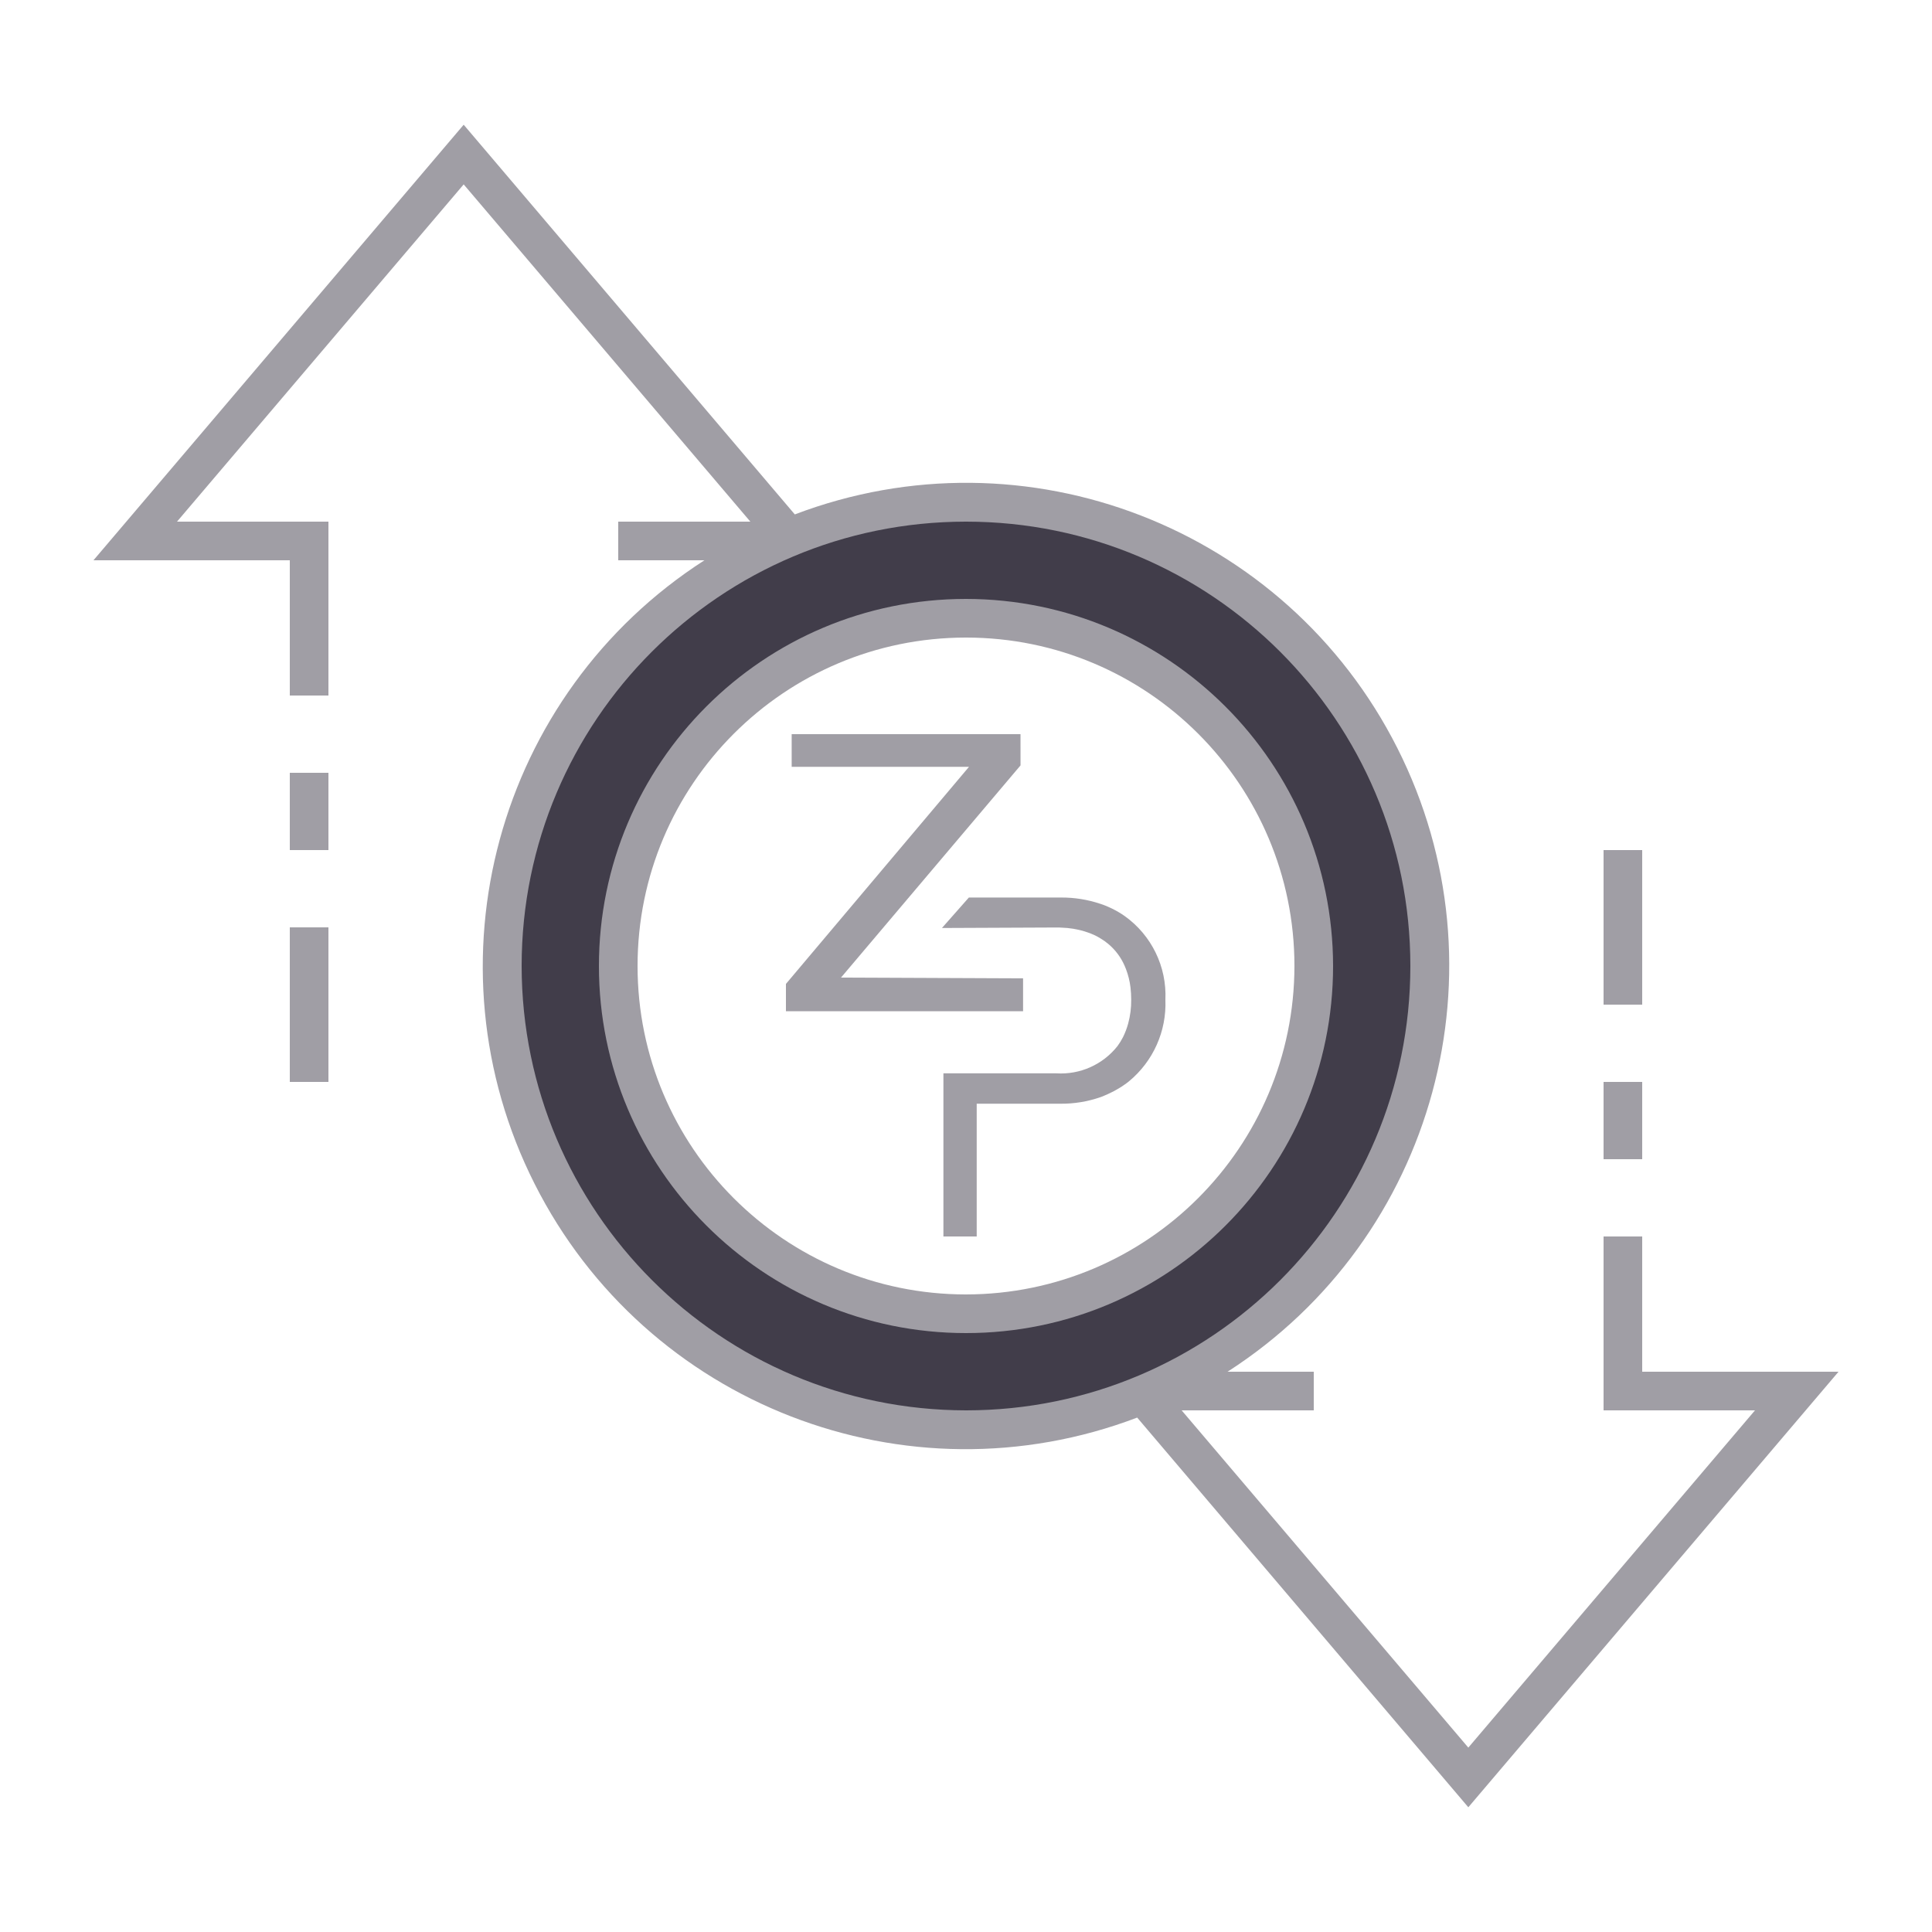
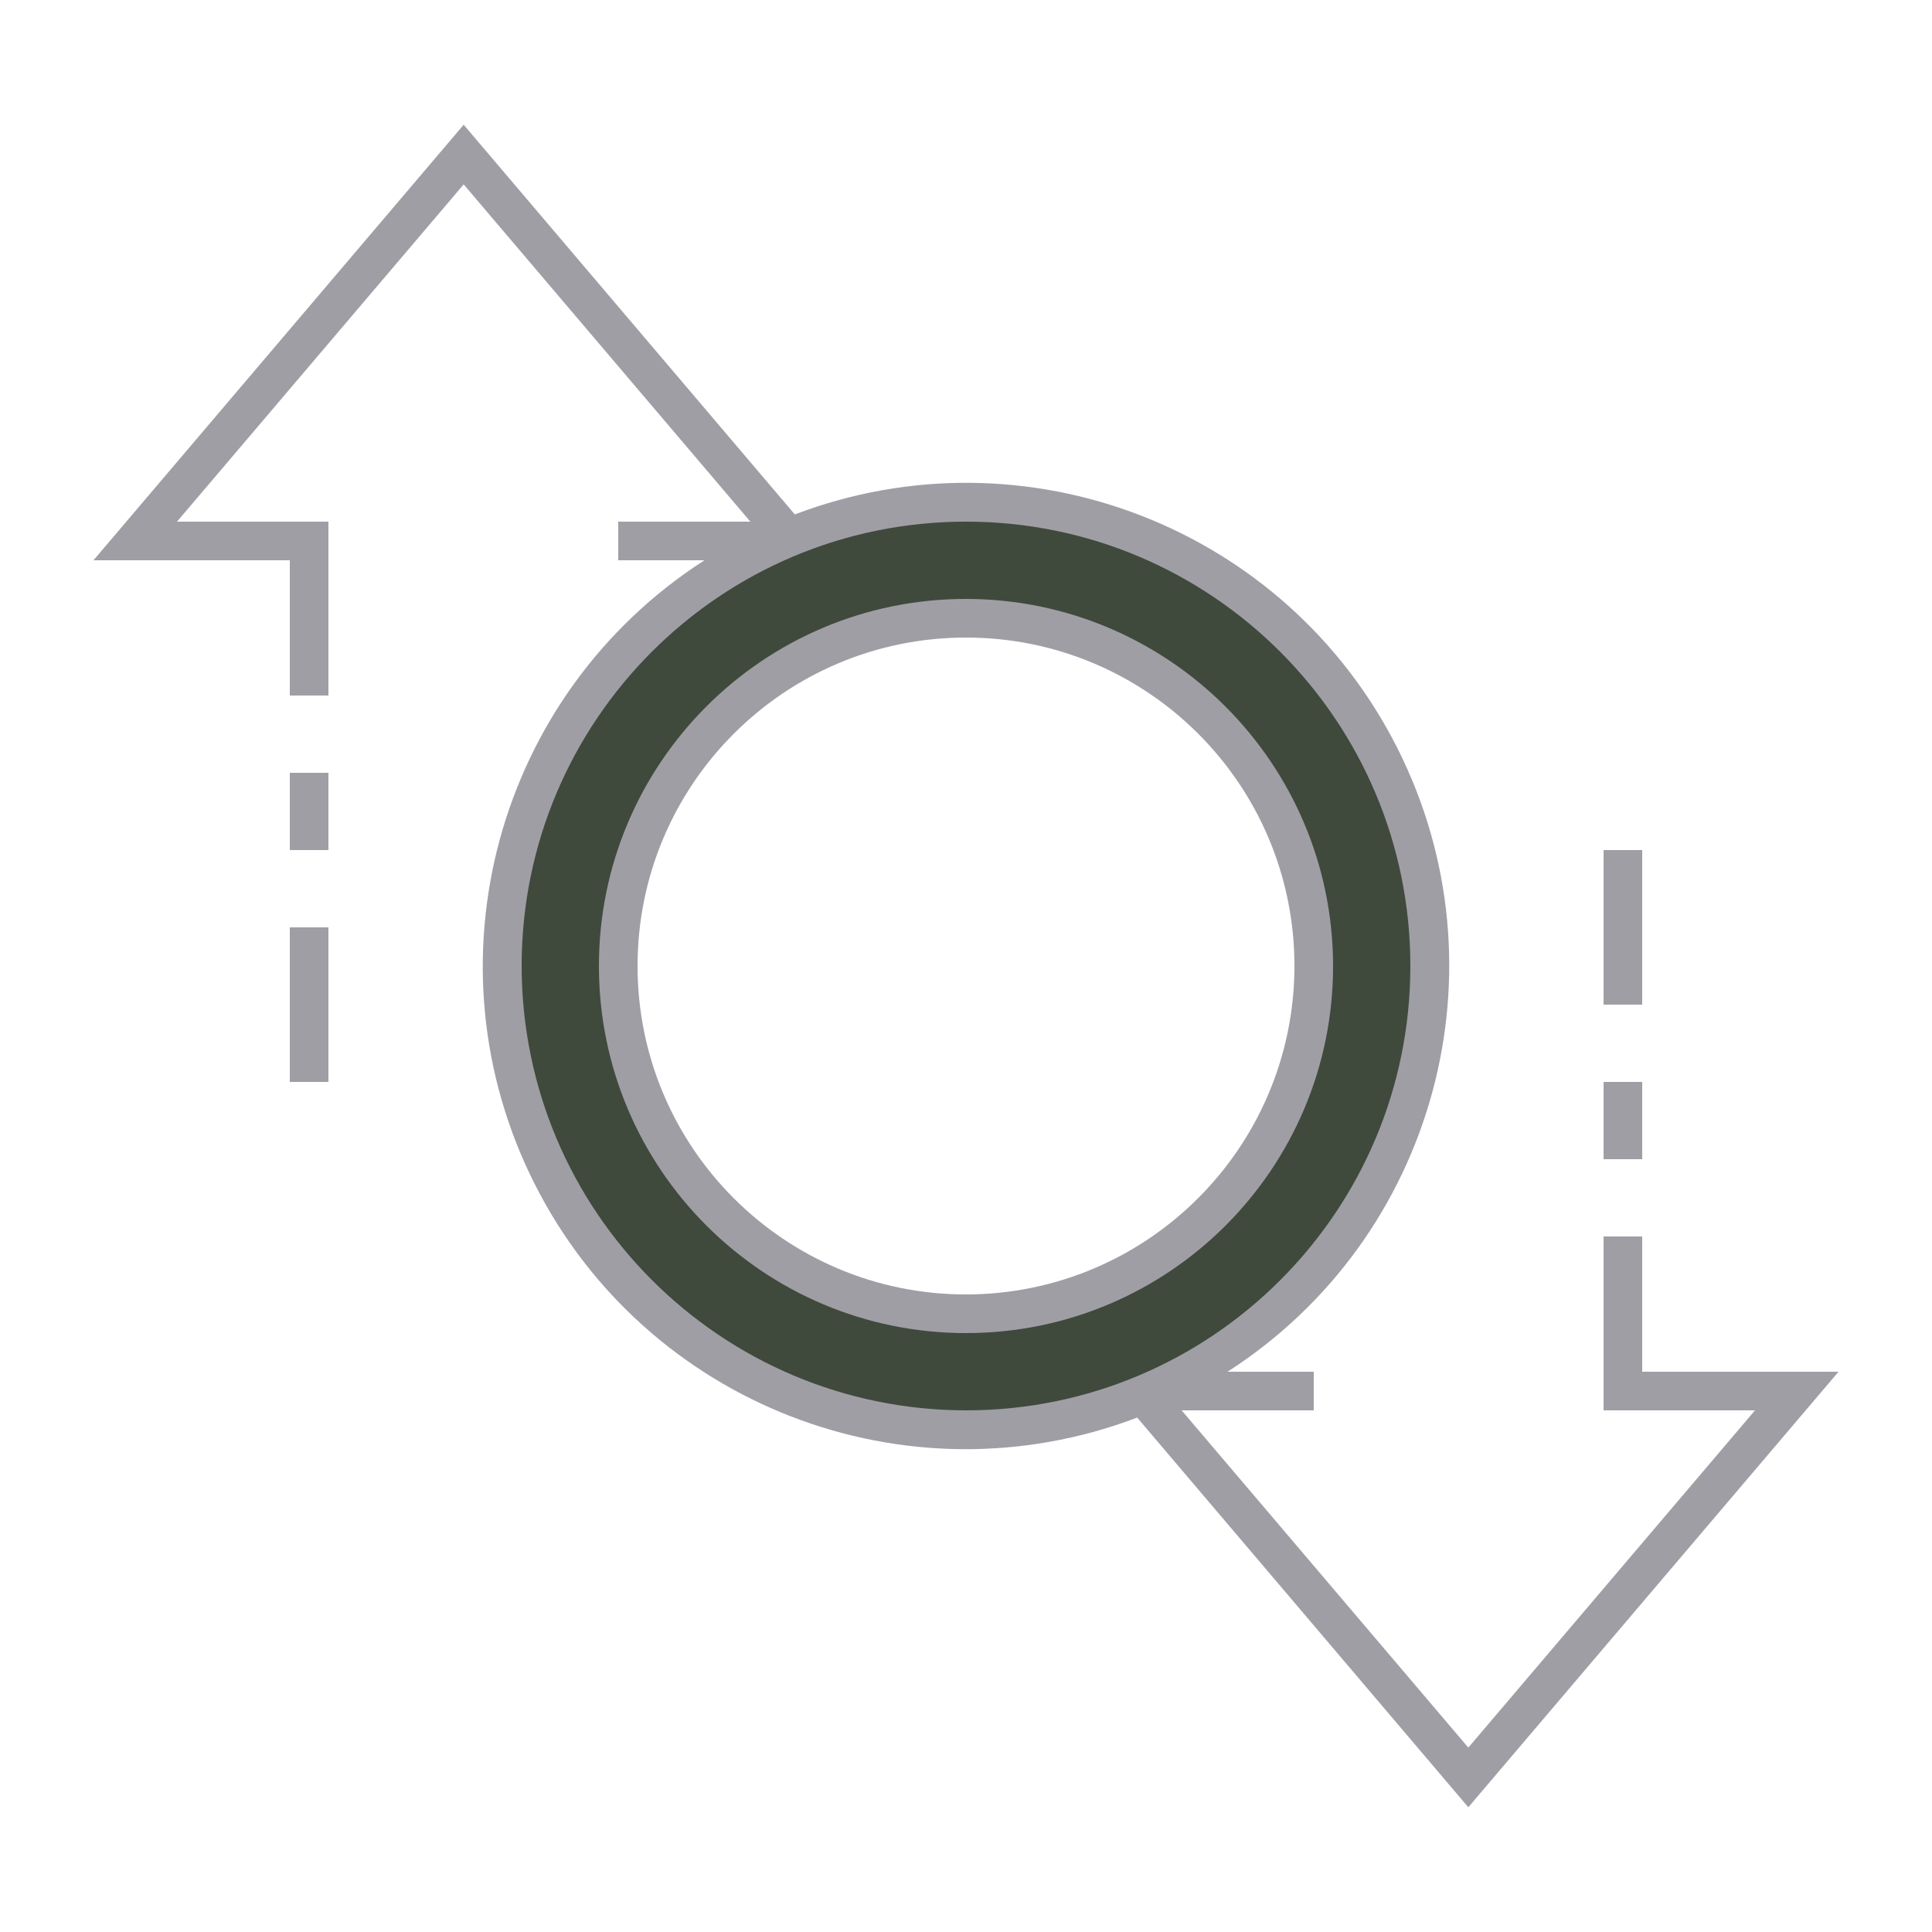
- <svg xmlns="http://www.w3.org/2000/svg" id="ic_empty_Dark_zpiv" width="100" height="100" viewBox="0 0 100 100">
-   <defs>
-     <style type="text/css">
-             .cls-1{fill:#413d4a}.cls-2{fill:#a09ea5}.cls-3{fill:none}
-         </style>
+ <svg xmlns="http://www.w3.org/2000/svg" id="ic_empty_Dark_zpiv" width="100" height="100" viewBox="0 0 100 100" version="1.1">
+   <defs id="defs4">
+     <style type="text/css" id="style2">
+ .cls-1 {
+   fill:#3f4a3d;
+ }
+ .cls-2 {
+   fill:#a09ea5;
+ }
+ .cls-3 {
+   fill:none;
+ }
+ </style>
  </defs>
  <g id="Group_9081" data-name="Group 9081">
    <path id="Path_19026" d="M50 26a24 24 0 1 0 24 24 24 24 0 0 0-24-24zm0 42a18 18 0 1 1 18-18 18 18 0 0 1-18 18z" class="cls-1" data-name="Path 19026" />
    <g id="Group_9080" data-name="Group 9080">
      <g id="Group_9078" data-name="Group 9078">
        <path id="Path_19027" d="M50 31a19 19 0 1 0 19 19 19.021 19.021 0 0 0-19-19zm0 36a17 17 0 1 1 17-17 17.019 17.019 0 0 1-17 17z" class="cls-2" data-name="Path 19027" />
        <path id="Rectangle_4744" d="M0 0h2v4H0z" class="cls-2" data-name="Rectangle 4744" transform="translate(83 56)" />
        <path id="Rectangle_4745" d="M0 0h2v8H0z" class="cls-2" data-name="Rectangle 4745" transform="translate(83 44)" />
        <path id="Rectangle_4746" d="M0 0h2v8H0z" class="cls-2" data-name="Rectangle 4746" transform="translate(15 48)" />
        <path id="Rectangle_4747" d="M0 0h2v4H0z" class="cls-2" data-name="Rectangle 4747" transform="translate(15 40)" />
        <path id="Path_19028" d="M95.162 71H85v-7h-2v9h7.838L76 90.456 61.162 73H68v-2h-4.461a24.989 24.989 0 0 0-22.4-44.374L24 6.456 4.838 29H15v7h2v-9H9.162L24 9.544 38.838 27H32v2h4.461a24.989 24.989 0 0 0 22.4 44.374L76 93.544zM27 50a23 23 0 1 1 23 23 23.026 23.026 0 0 1-23-23z" class="cls-2" data-name="Path 19028" />
      </g>
-       <g id="Group_9079" data-name="Group 9079">
-         <path id="Path_19029" d="M58.218 47.418a4.728 4.728 0 0 0-.653-.386 5.67 5.67 0 0 0-.354-.158c-.083-.032-.165-.064-.247-.089a6.268 6.268 0 0 0-2.053-.329h-4.763l-1.393 1.577 5.96-.026c.07 0 .146 0 .215.007a4.6 4.6 0 0 1 .615.057l.2.038a3.62 3.62 0 0 1 .551.152c.057.019.114.044.171.063a3.075 3.075 0 0 1 .33.152c.05.025.1.057.152.089a2.949 2.949 0 0 1 .424.3 3.081 3.081 0 0 1 .836 1.121c.025.057.051.114.07.171a3.935 3.935 0 0 1 .234.943 5.268 5.268 0 0 1 .038.64 4.53 4.53 0 0 1-.158 1.242 3.955 3.955 0 0 1-.266.7 3.293 3.293 0 0 1-.285.462 3.735 3.735 0 0 1-3.161 1.412h-5.85V64h1.723v-6.872H54.9a6.138 6.138 0 0 0 2.052-.336c.082-.031.165-.057.247-.1a1.532 1.532 0 0 0 .184-.082 4.403 4.403 0 0 0 .551-.292c.044-.025.088-.056.133-.082.025-.019.057-.038.082-.057a3.1 3.1 0 0 0 .285-.209 5.2 5.2 0 0 0 1.887-4.224 5.041 5.041 0 0 0-2.103-4.328z" class="cls-2" data-name="Path 19029" />
-         <path id="Path_19030" d="M52.821 38H40.977v1.691h9.178L40.68 50.927v1.413h12.274v-1.7l-9.424-.04 9.292-10.983z" class="cls-2" data-name="Path 19030" />
-       </g>
    </g>
  </g>
  <path id="Rectangle_4748" d="M0 0h100v100H0z" class="cls-3" data-name="Rectangle 4748" />
</svg>
